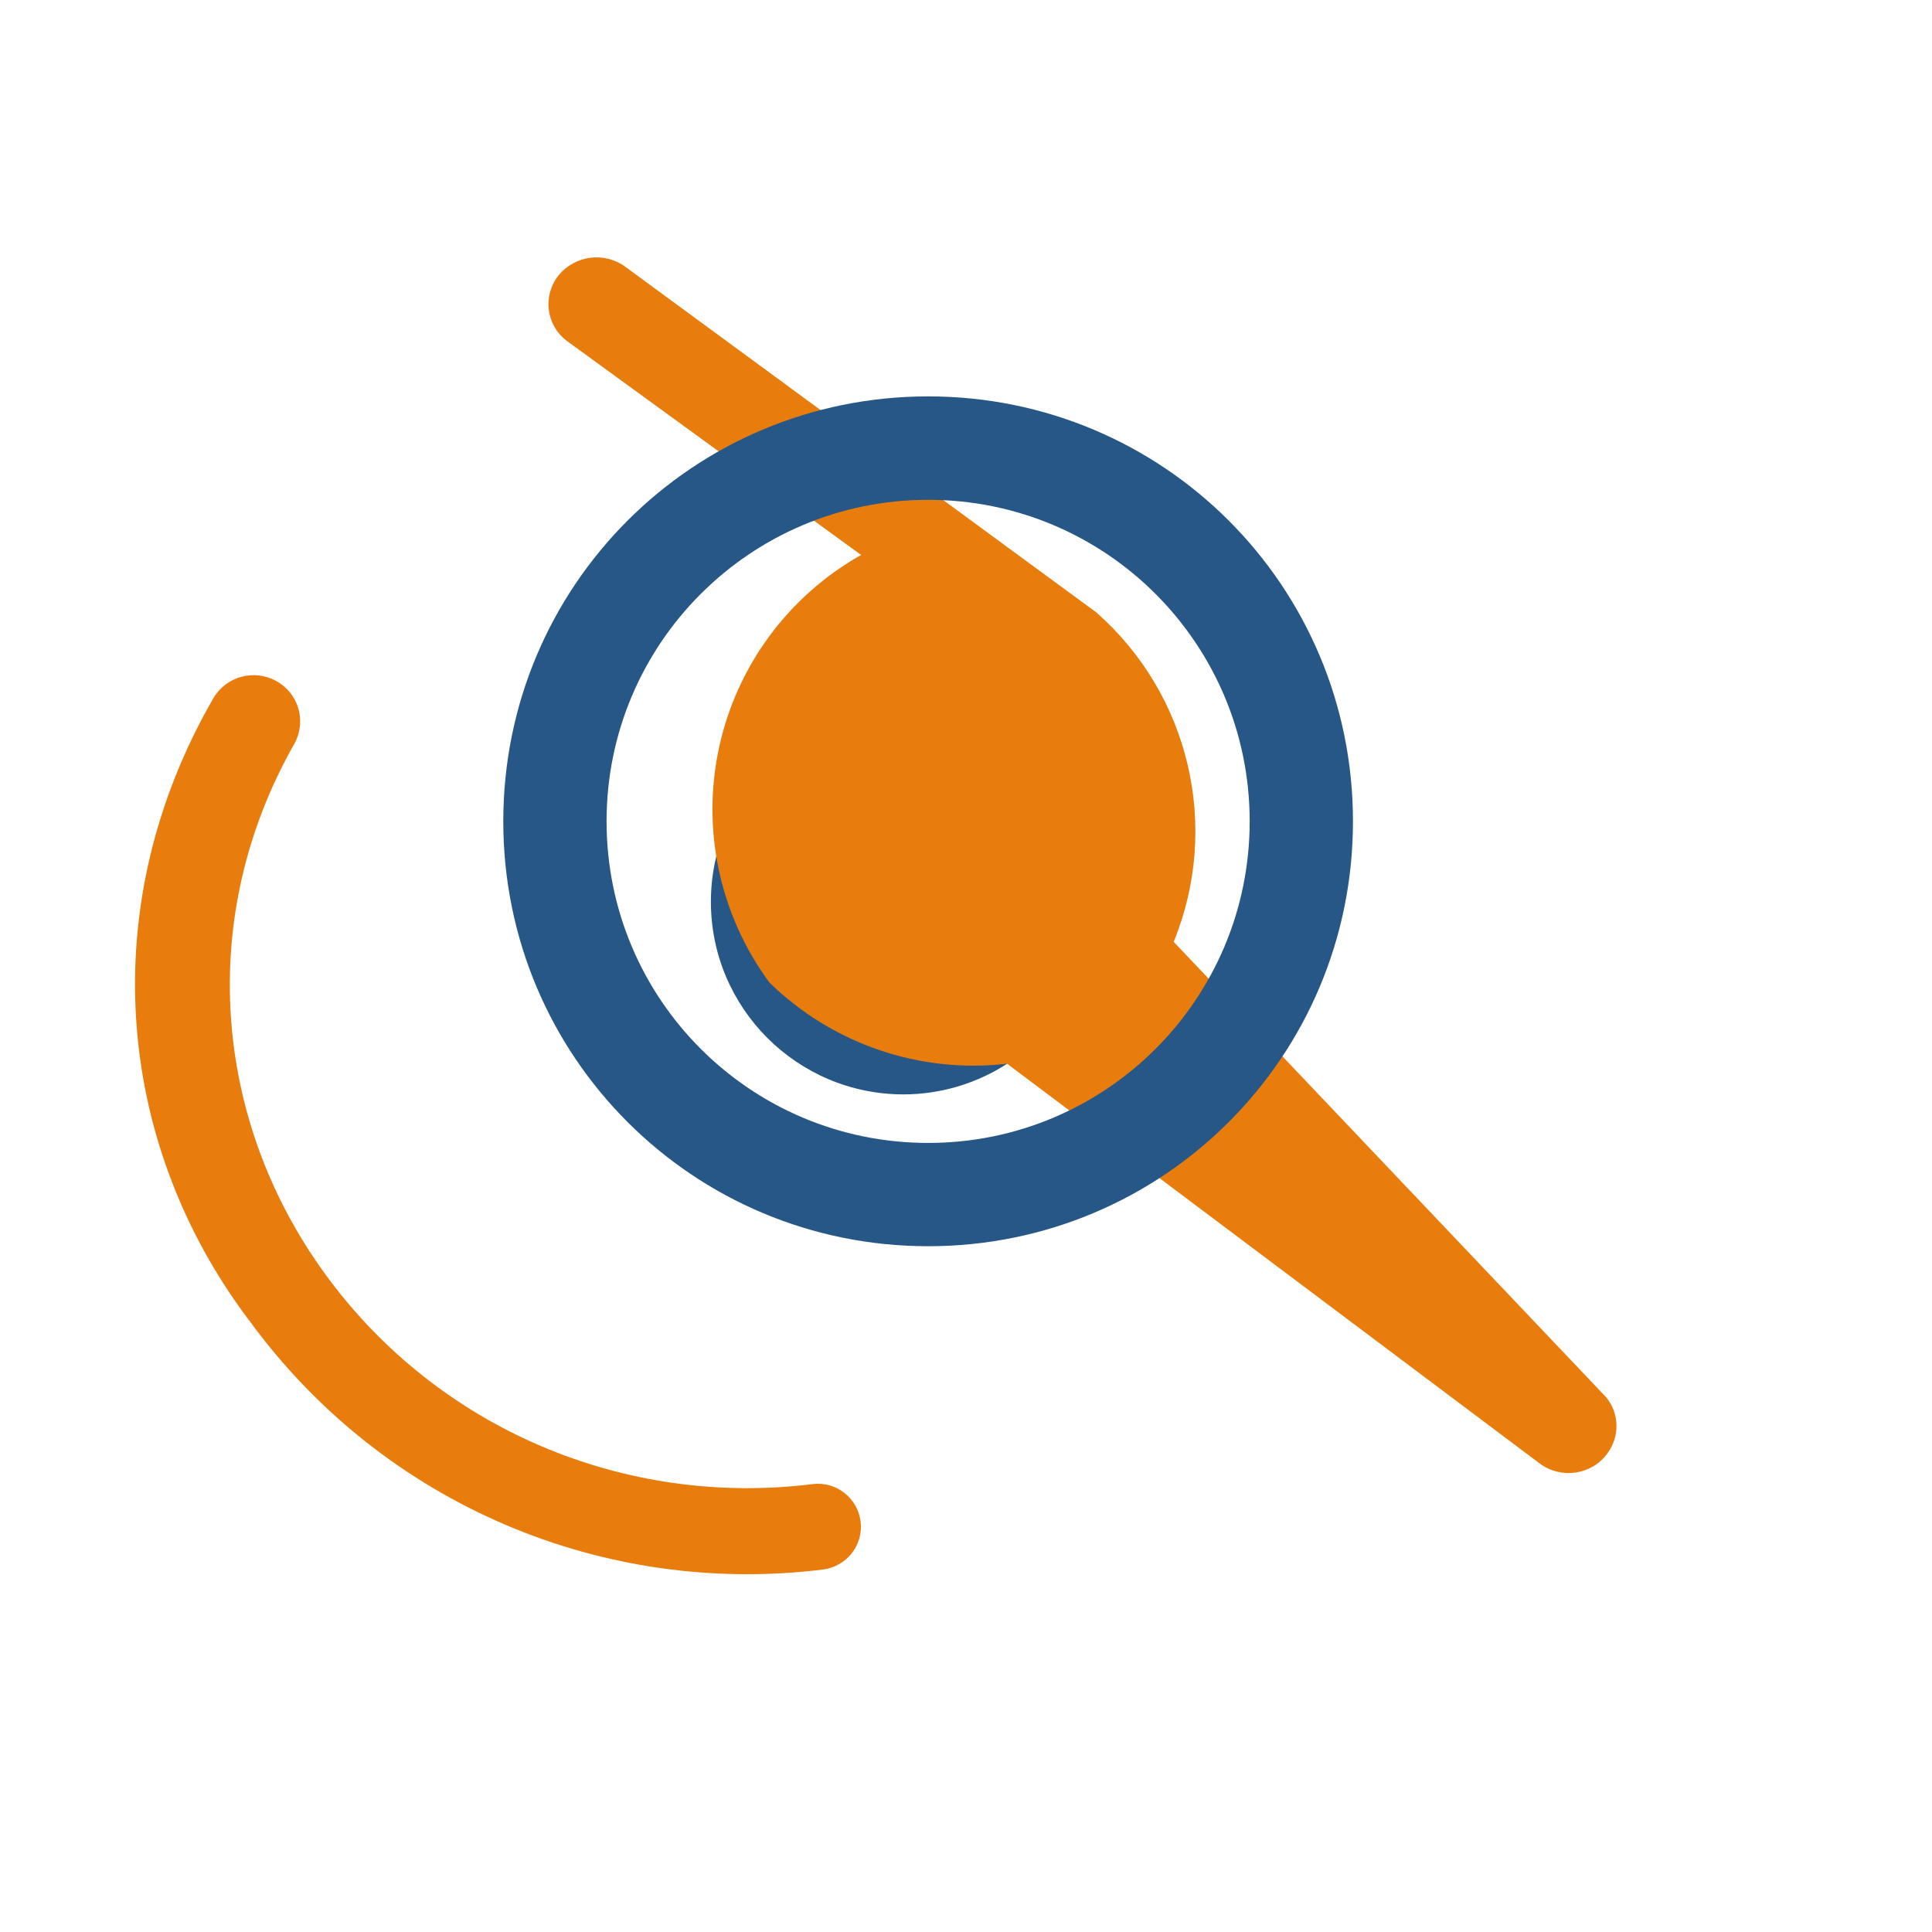
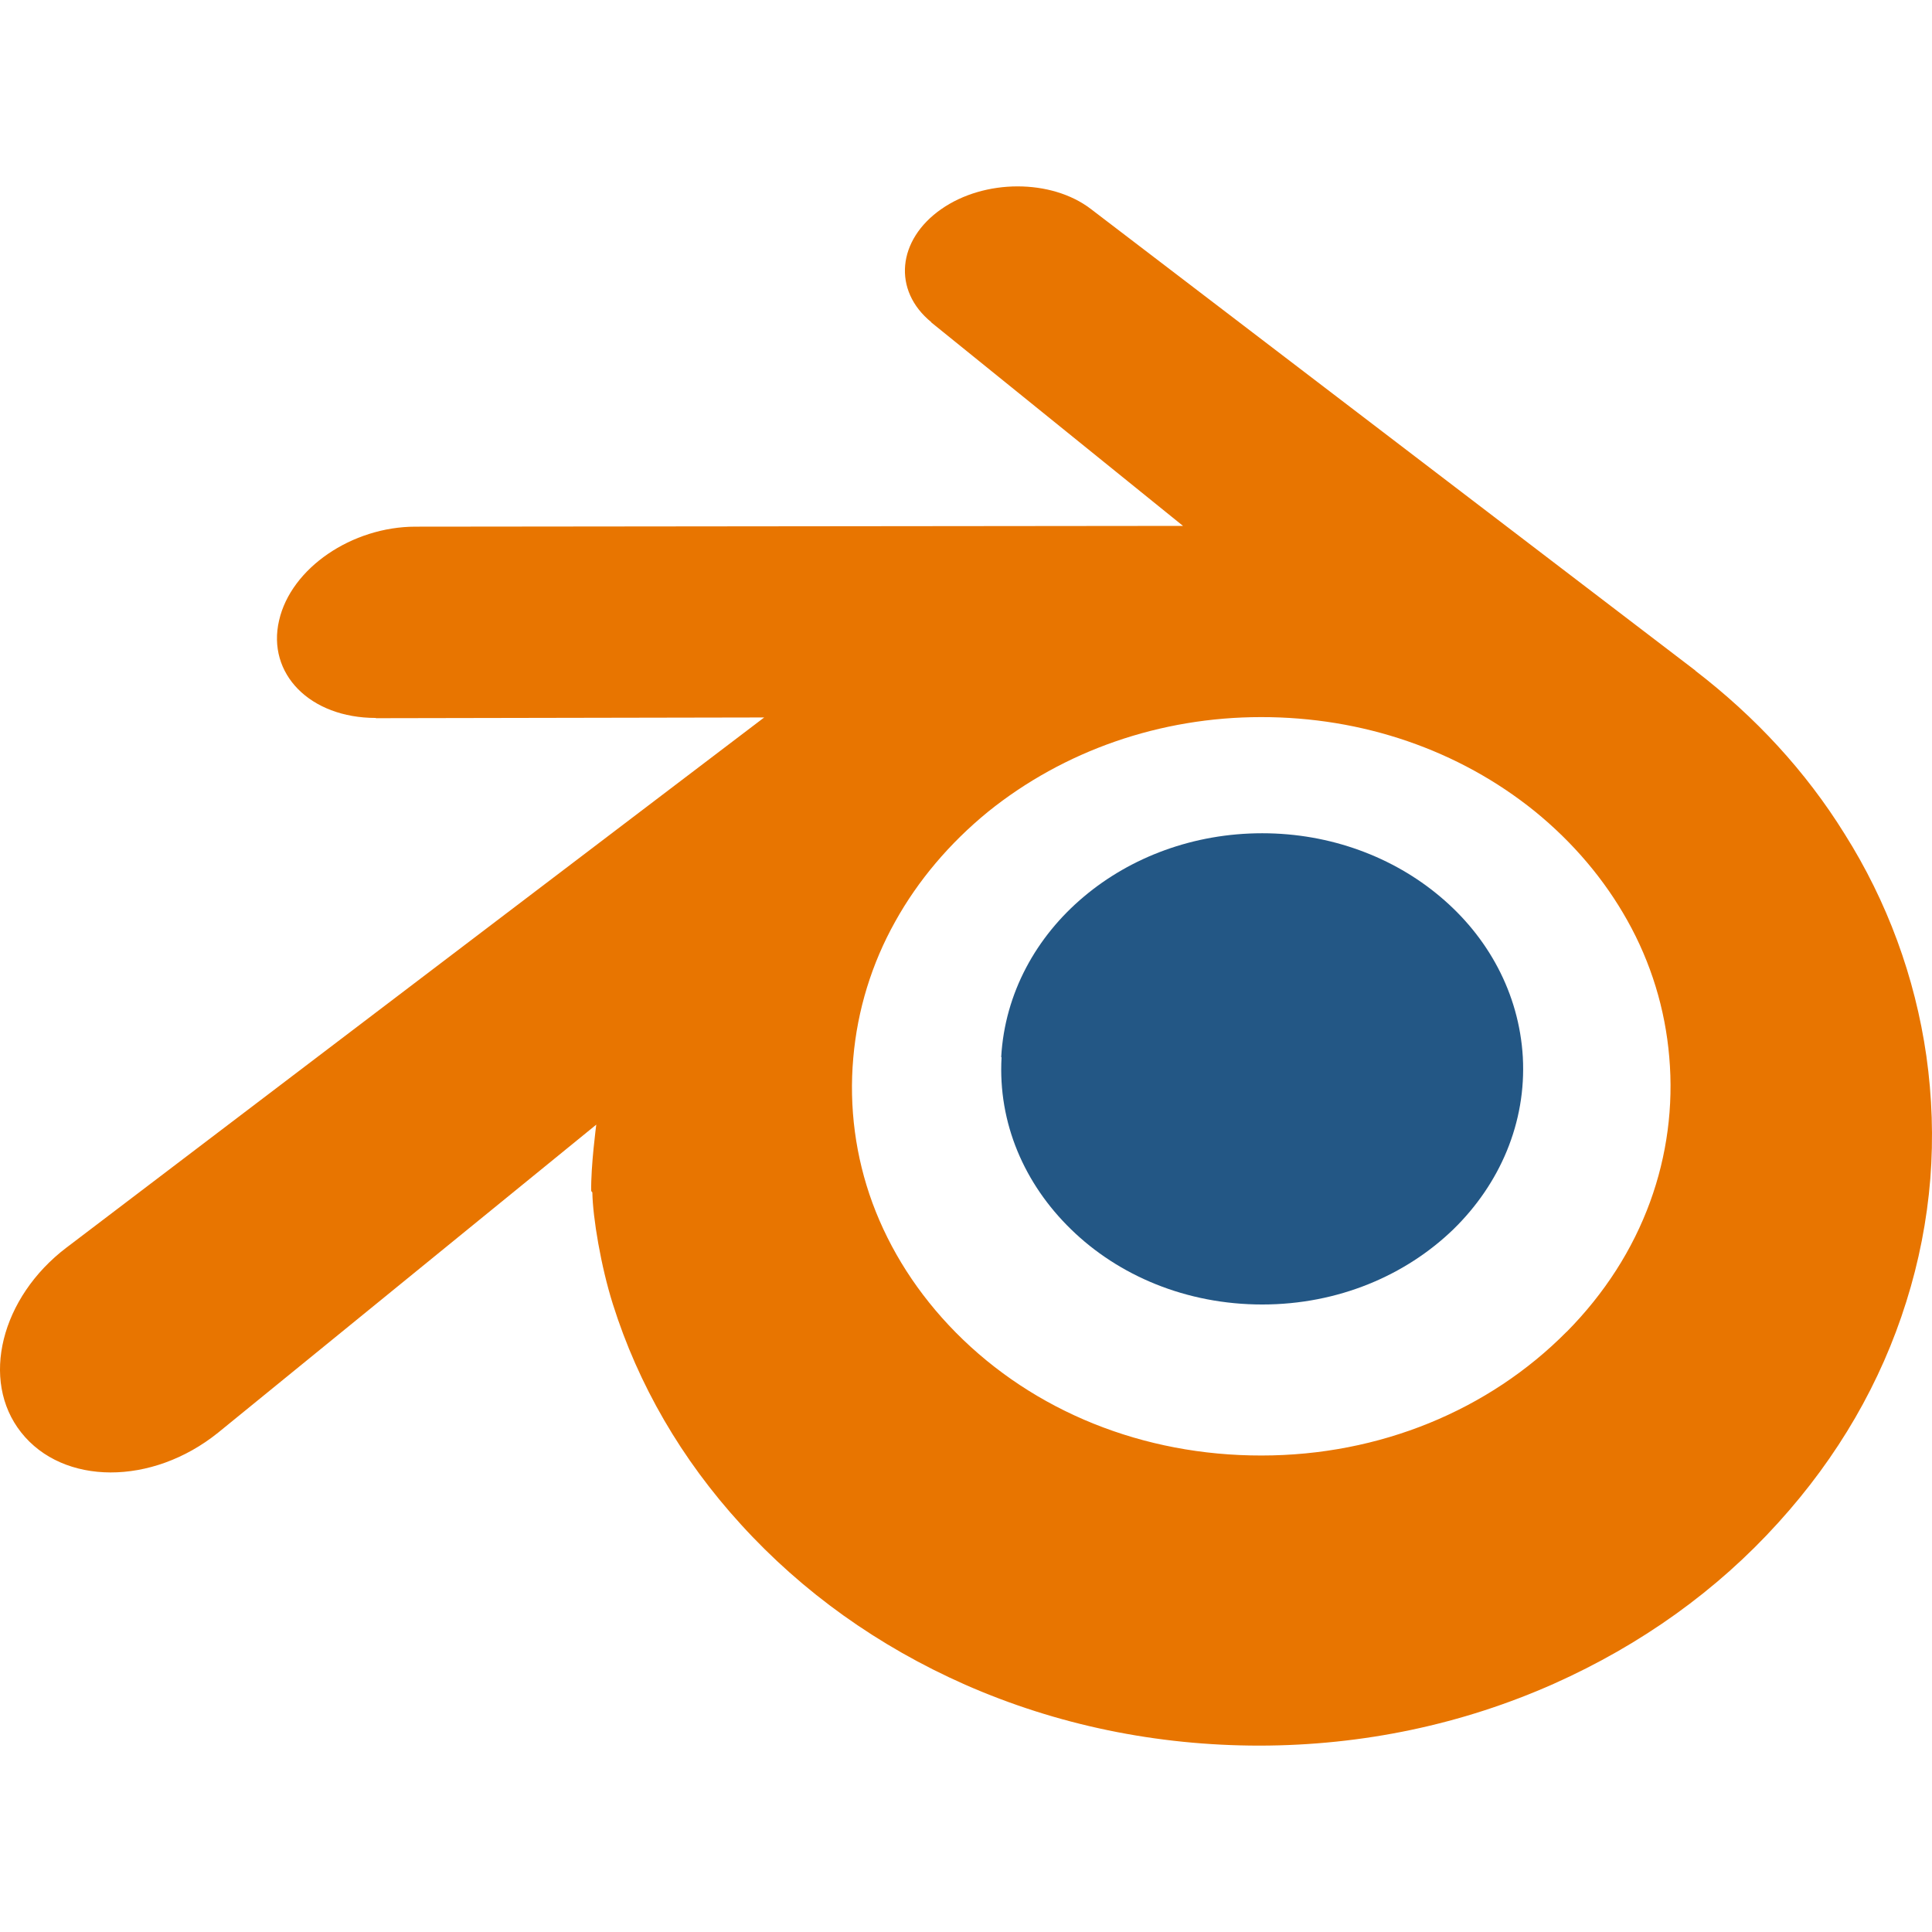
- <svg xmlns="http://www.w3.org/2000/svg" viewBox="0 0 24 24">
-   <path d="M12.51 13.214c.667-.43 1.108-1.17 1.108-2.012 0-1.32-1.072-2.394-2.394-2.394-1.32 0-2.393 1.073-2.393 2.394 0 1.32 1.072 2.393 2.393 2.393a2.38 2.38 0 0 0 1.286-.38z" fill="#265787" />
-   <path d="M12.51 13.214l6.617 4.966c.264.198.645.143.84-.124.077-.104.117-.23.113-.356a.56.56 0 0 0-.126-.341L14.58 11.7a3.624 3.624 0 0 0-.962-4.093L7.776 3.32a.608.608 0 0 0-.84.104.571.571 0 0 0 .104.81l3.657 2.66a3.626 3.626 0 0 0-1.14 5.31 3.625 3.625 0 0 0 2.953 1.01z" fill="#E87D0D" />
-   <path d="M6.252 10.203C6.252 7.28 8.608 4.924 11.53 4.924s5.277 2.356 5.277 5.279-2.355 5.278-5.277 5.278-5.278-2.355-5.278-5.278zm1.283 0c0 2.208 1.786 3.995 3.995 3.995s3.994-1.787 3.994-3.995c0-2.207-1.786-3.994-3.994-3.994s-3.995 1.787-3.995 3.994z" fill="#265787" />
-   <path d="M3.094 16.402c-1.677-2.225-1.916-5.176-.444-7.728a.58.58 0 0 1 .78-.215c.28.153.38.498.228.778-1.22 2.142-1.017 4.674.386 6.596 1.4 1.92 3.718 2.893 6.05 2.603.293-.037.56.172.597.465.036.292-.173.558-.466.596-2.708.337-5.453-.793-7.13-3.095z" fill="#E87D0D" />
+ <svg xmlns="http://www.w3.org/2000/svg" viewBox="0 0 128 128">
+   <path d="M66.332 70.032c.24-4.242 2.327-7.987 5.485-10.634 3.094-2.602 7.248-4.193 11.809-4.193 4.537 0 8.69 1.59 11.78 4.193 3.163 2.647 5.237 6.392 5.485 10.634.24 4.35-1.523 8.41-4.605 11.417-3.158 3.05-7.627 4.977-12.66 4.977-5.037 0-9.526-1.915-12.664-4.977-3.094-3.006-4.853-7.044-4.606-11.397zm0 0" fill="#235785" />
+   <path d="M39.245 79.002c.028 1.66.564 4.89 1.36 7.404 1.682 5.336 4.537 10.273 8.49 14.599 4.062 4.465 9.074 8.055 14.85 10.61 6.073 2.67 12.665 4.037 19.505 4.037 6.84-.009 13.432-1.4 19.504-4.102 5.776-2.582 10.79-6.168 14.85-10.657 3.974-4.374 6.82-9.307 8.491-14.647a37 37 0 001.595-8.163c.208-2.69.12-5.405-.263-8.12a37.535 37.535 0 00-5.417-14.714c-2.574-4.15-5.916-7.76-9.89-10.813l.012-.004-39.955-30.506c-.036-.028-.068-.056-.104-.08-2.619-2.002-7.044-1.994-9.91.008-2.914 2.031-3.25 5.385-.656 7.496l-.012.008 16.682 13.484-50.789.051h-.068c-4.197.004-8.239 2.739-9.03 6.213-.82 3.521 2.035 6.46 6.412 6.46l-.008.016 25.736-.048L4.58 82.524c-.056.044-.12.088-.176.132C.069 85.95-1.33 91.446 1.4 94.9c2.778 3.522 8.666 3.546 13.047.02L39.505 74.51s-.368 2.758-.336 4.397zm64.56 9.219c-5.168 5.228-12.416 8.21-20.227 8.21-7.831.012-15.079-2.918-20.248-8.142-2.526-2.559-4.377-5.473-5.528-8.591a22.202 22.202 0 01-1.271-9.602 22.446 22.446 0 012.778-9.039c1.507-2.714 3.59-5.18 6.14-7.267 5.033-4.058 11.42-6.28 18.1-6.28 6.709-.008 13.097 2.174 18.13 6.236 2.55 2.075 4.625 4.529 6.14 7.243a22.302 22.302 0 012.774 9.043 22.313 22.313 0 01-1.271 9.598c-1.147 3.142-3.002 6.056-5.533 8.615zm0 0" fill="#e87500" />
</svg>
